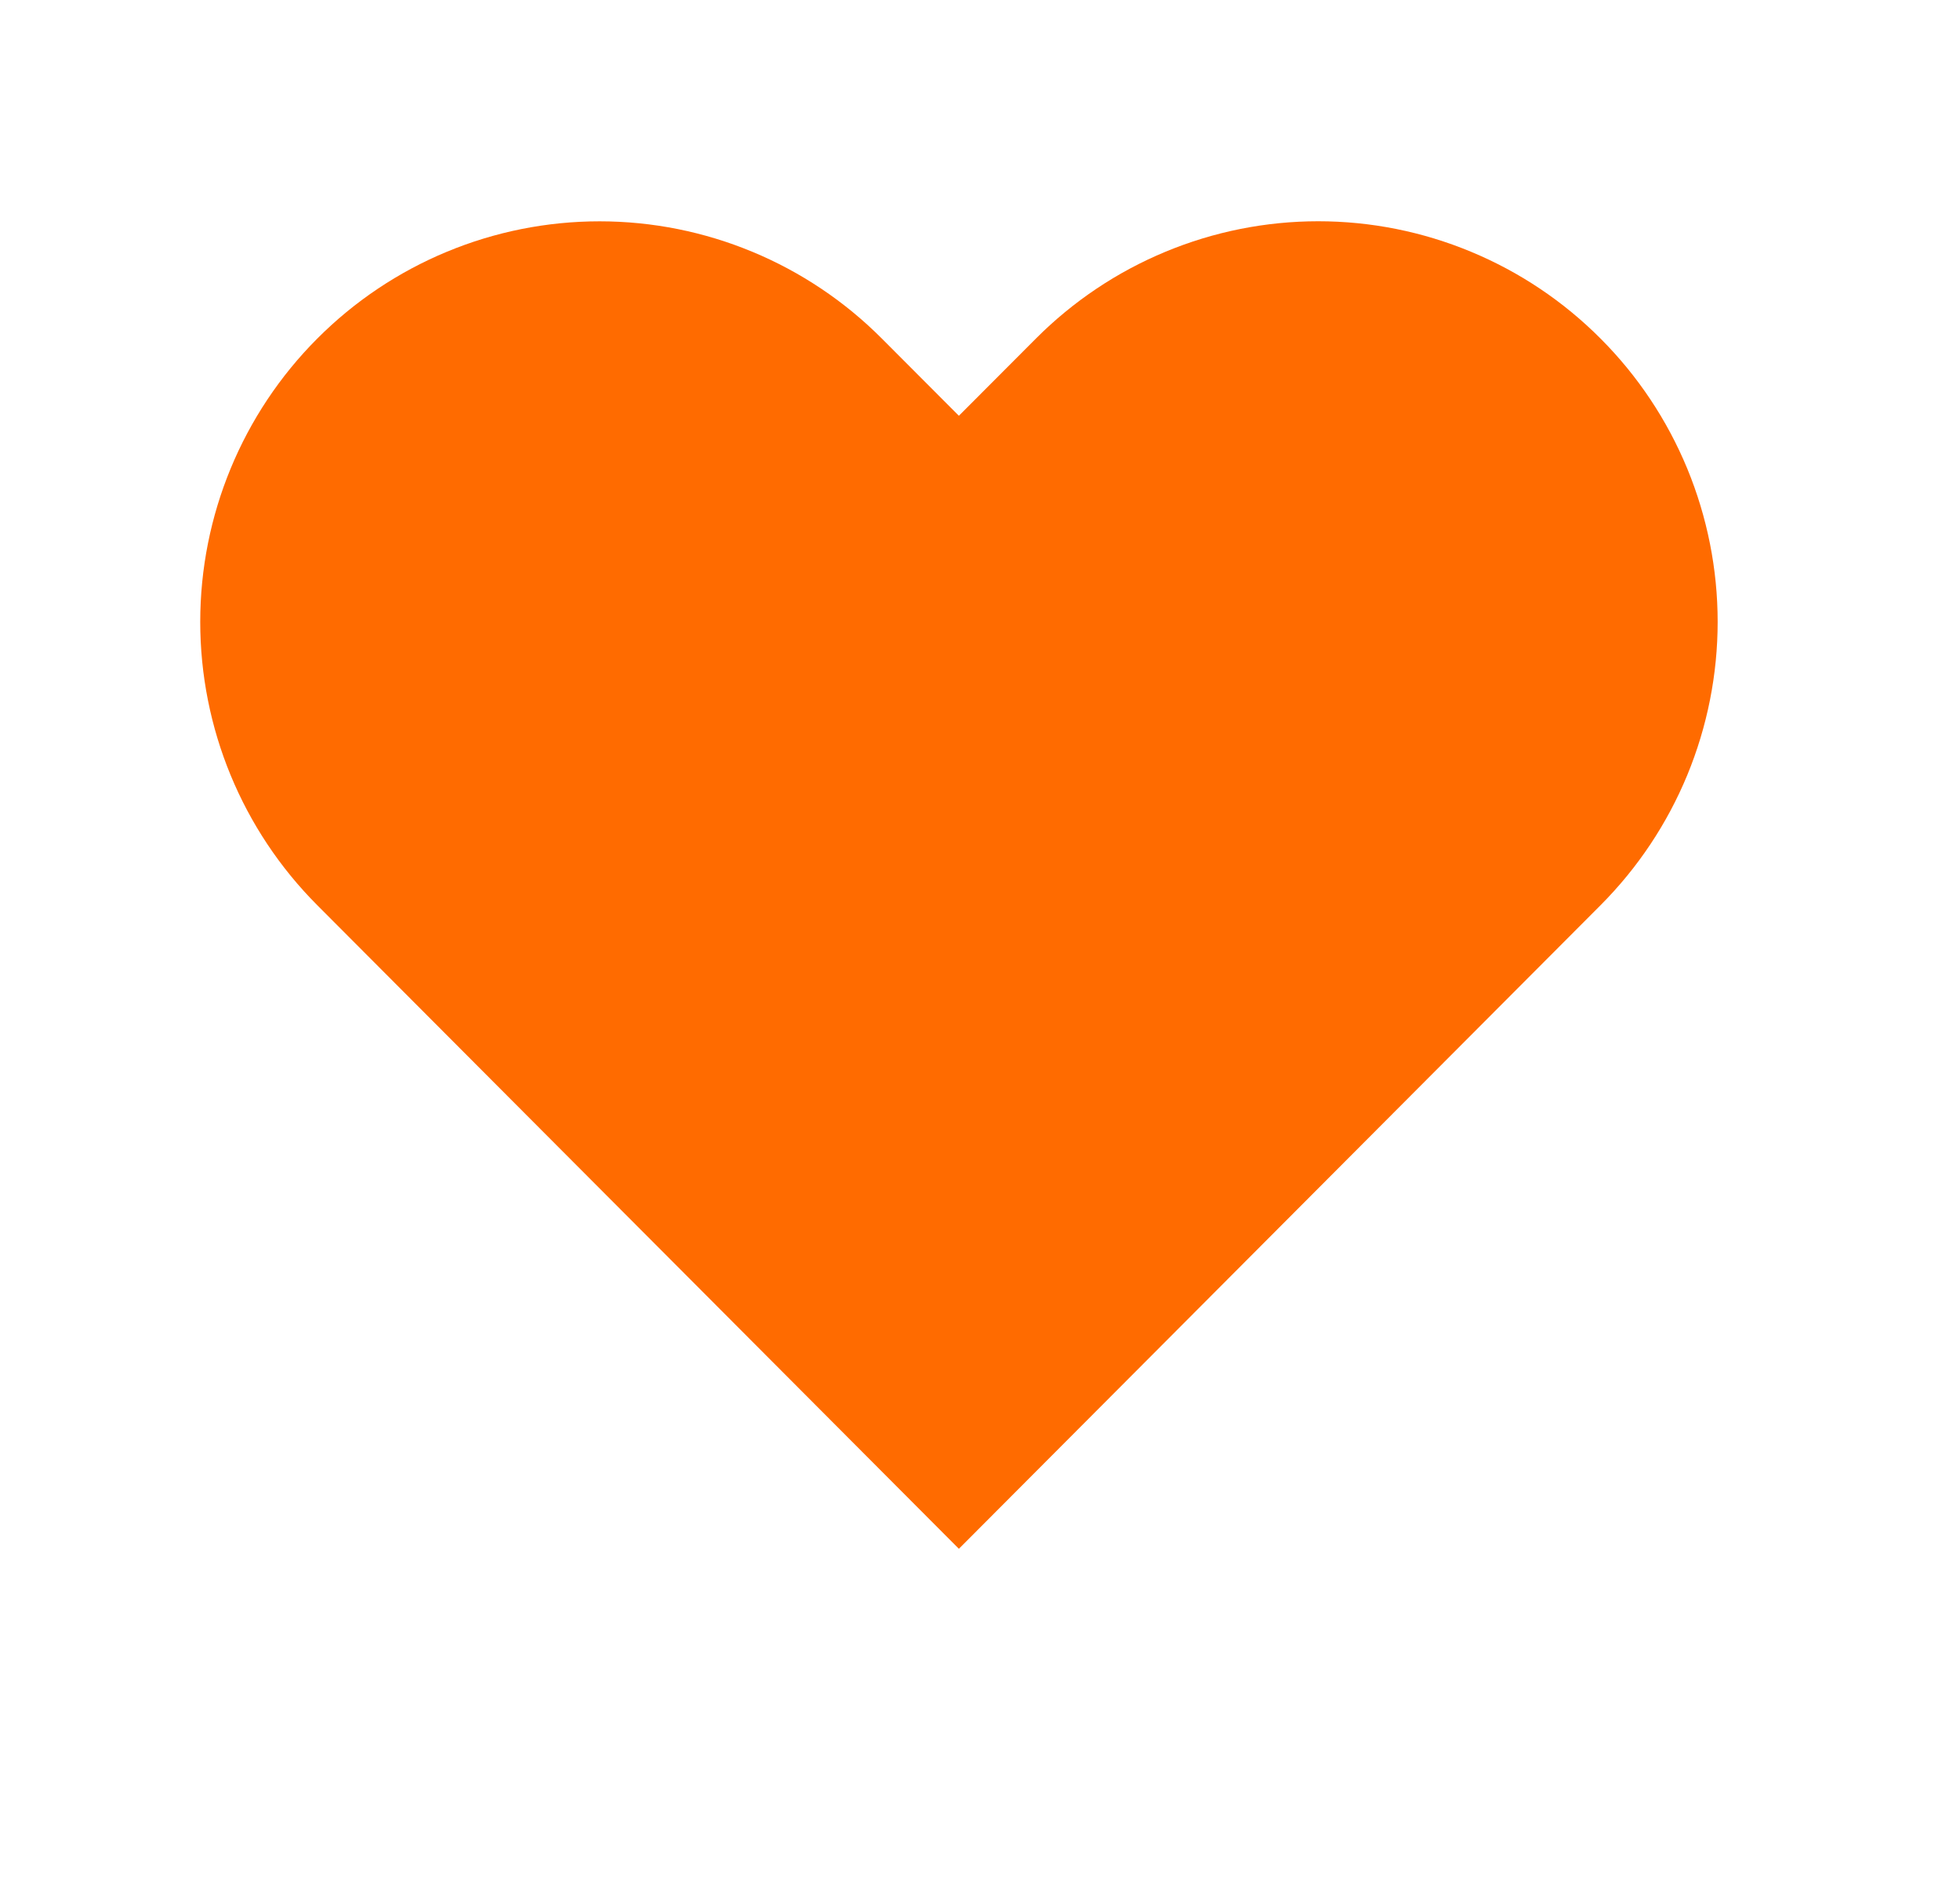
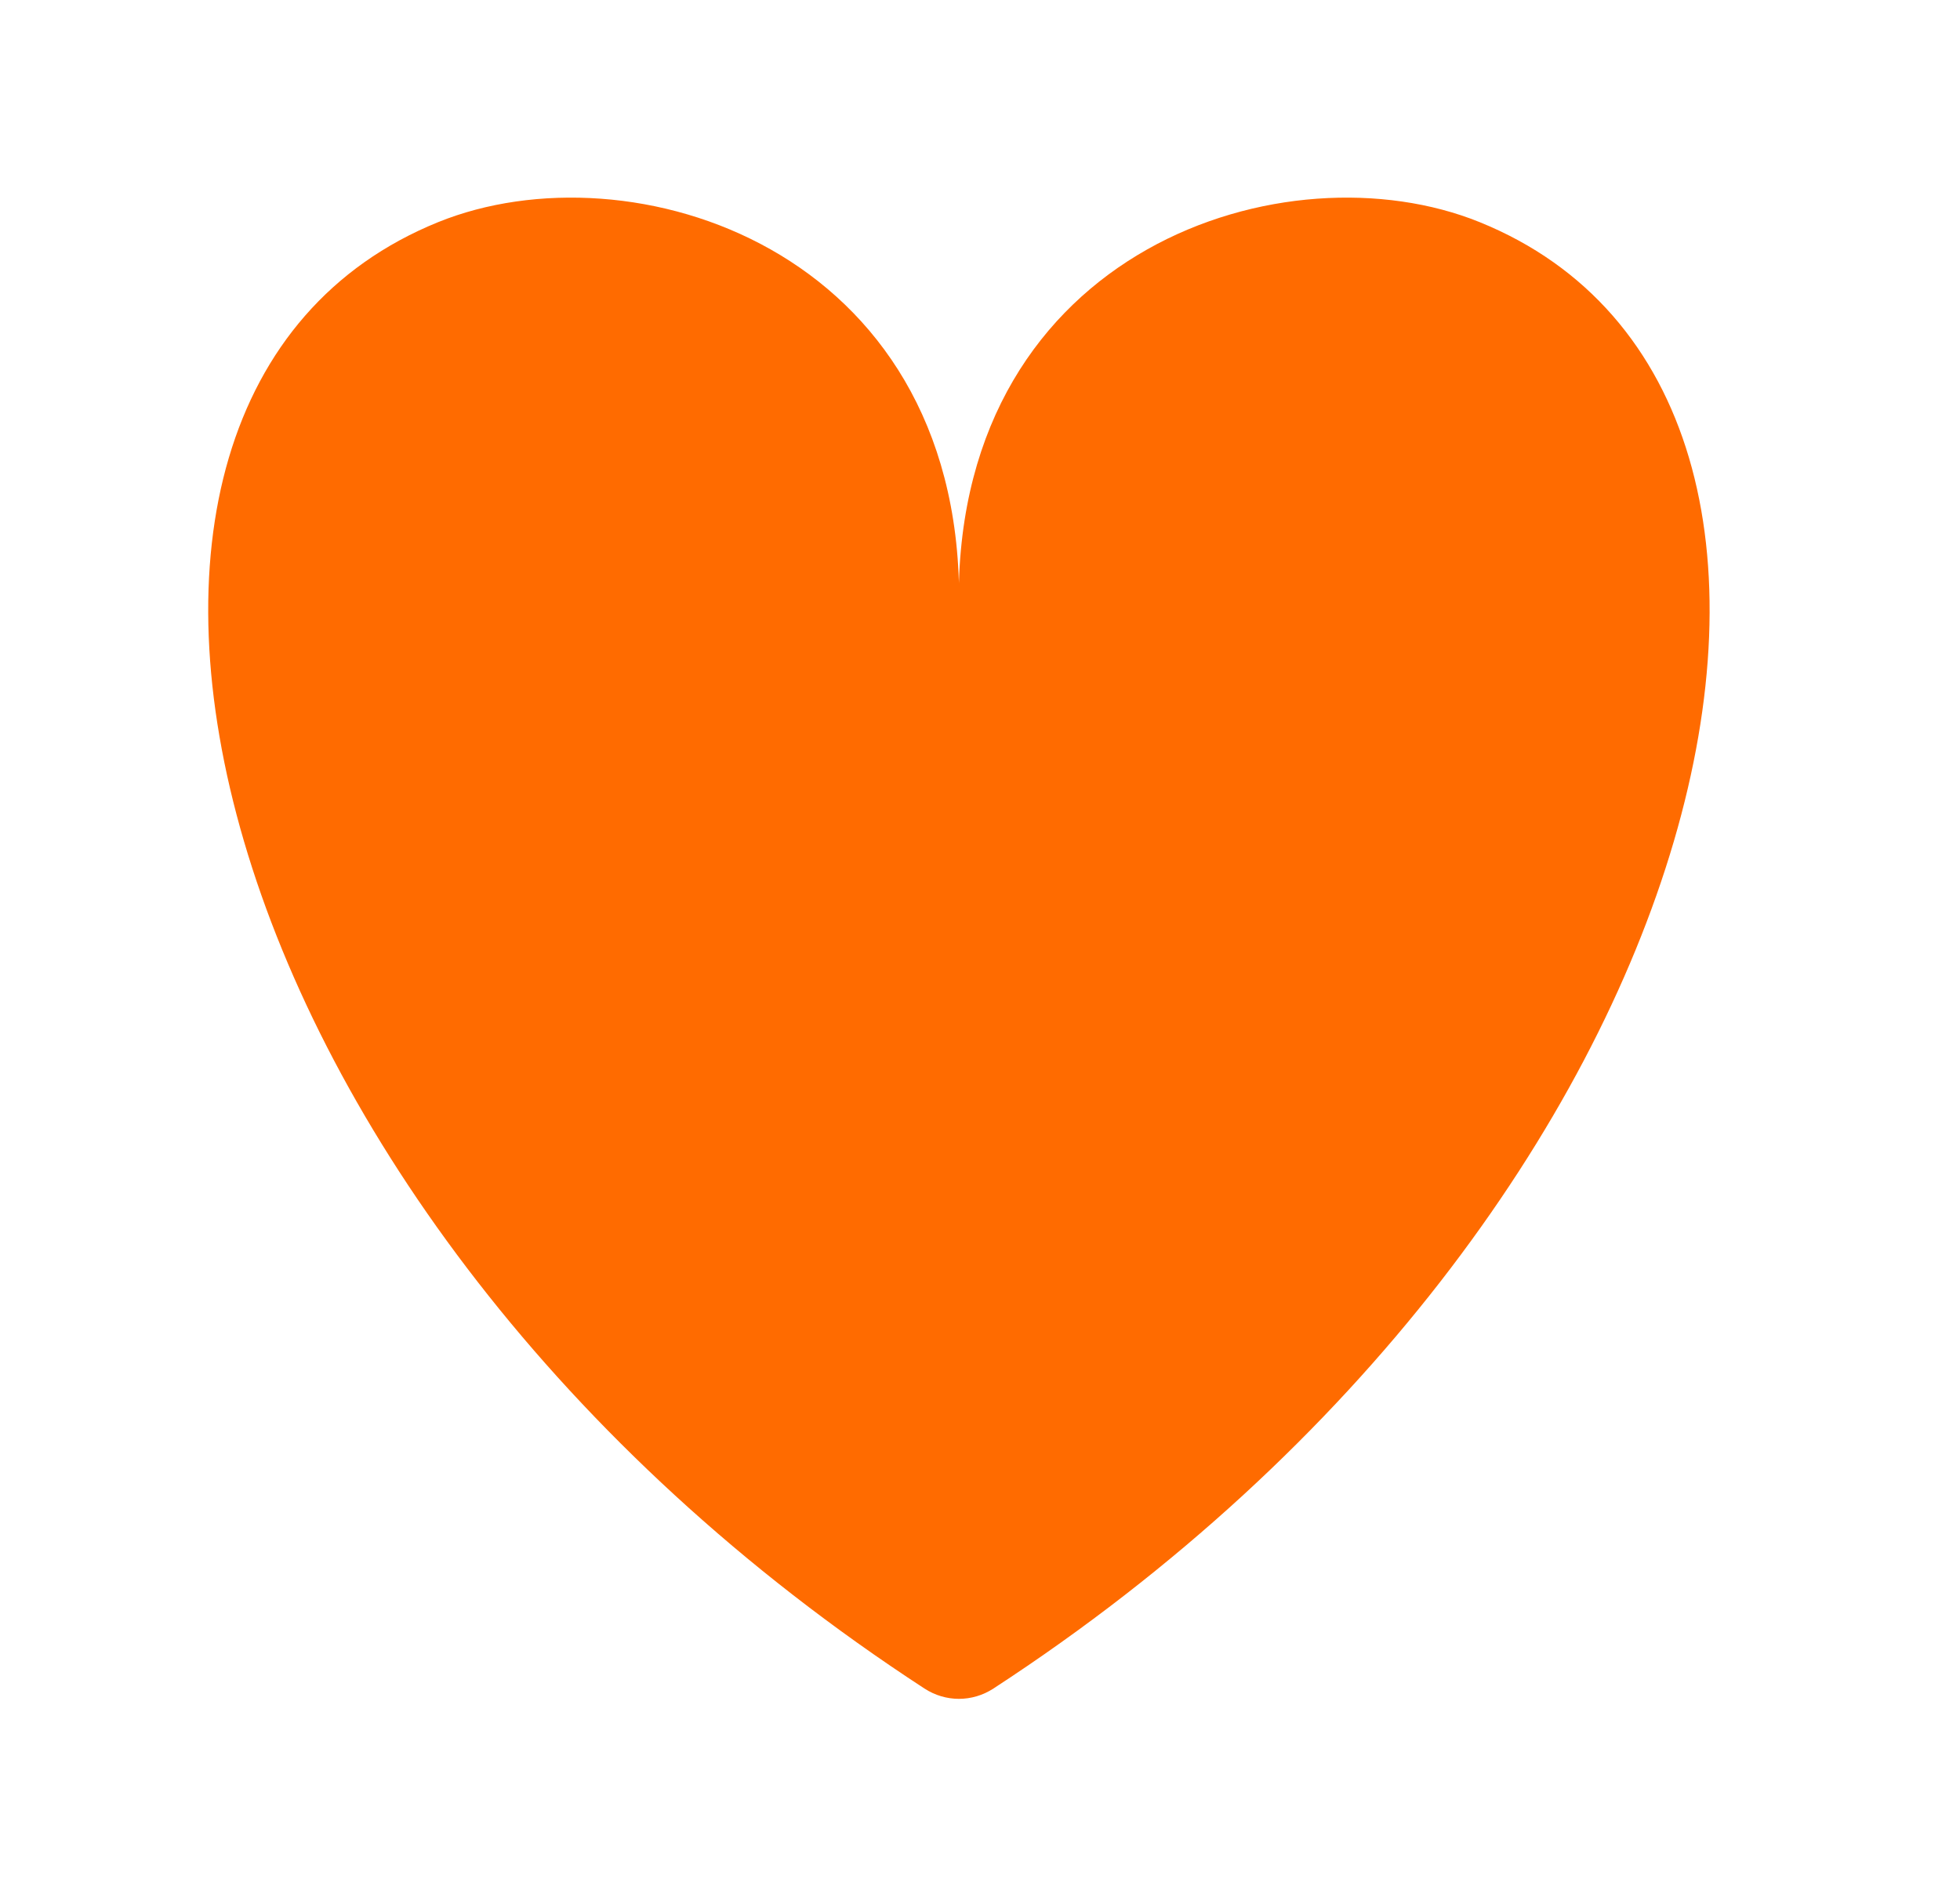
<svg xmlns="http://www.w3.org/2000/svg" width="31" height="30" viewBox="0 0 31 30" fill="none">
-   <path d="M25.316 5.357C24.73 4.768 24.033 4.301 23.267 3.983C22.501 3.664 21.679 3.5 20.85 3.5C20.02 3.5 19.199 3.664 18.432 3.983C17.666 4.301 16.97 4.768 16.383 5.357L15.166 6.577L13.949 5.357C12.765 4.168 11.158 3.501 9.483 3.501C7.808 3.501 6.201 4.168 5.017 5.357C3.832 6.545 3.167 8.157 3.167 9.837C3.167 11.518 3.832 13.13 5.017 14.318L6.234 15.539L15.166 24.5L24.099 15.539L25.316 14.318C25.903 13.729 26.368 13.031 26.686 12.262C27.003 11.493 27.167 10.669 27.167 9.837C27.167 9.005 27.003 8.181 26.686 7.412C26.368 6.643 25.903 5.945 25.316 5.357Z" fill="#FF6B00" />
+   <path d="M15.163 9.458C15.17 3.918 20.358 2.28 23.403 3.514C30.224 6.279 27.334 19.139 15.713 26.71C15.378 26.928 14.956 26.928 14.621 26.71C2.999 19.139 0.109 6.279 6.93 3.514C9.975 2.28 15.163 3.918 15.17 9.458H15.163V9.458Z" fill="#FF6B00" />
</svg>
